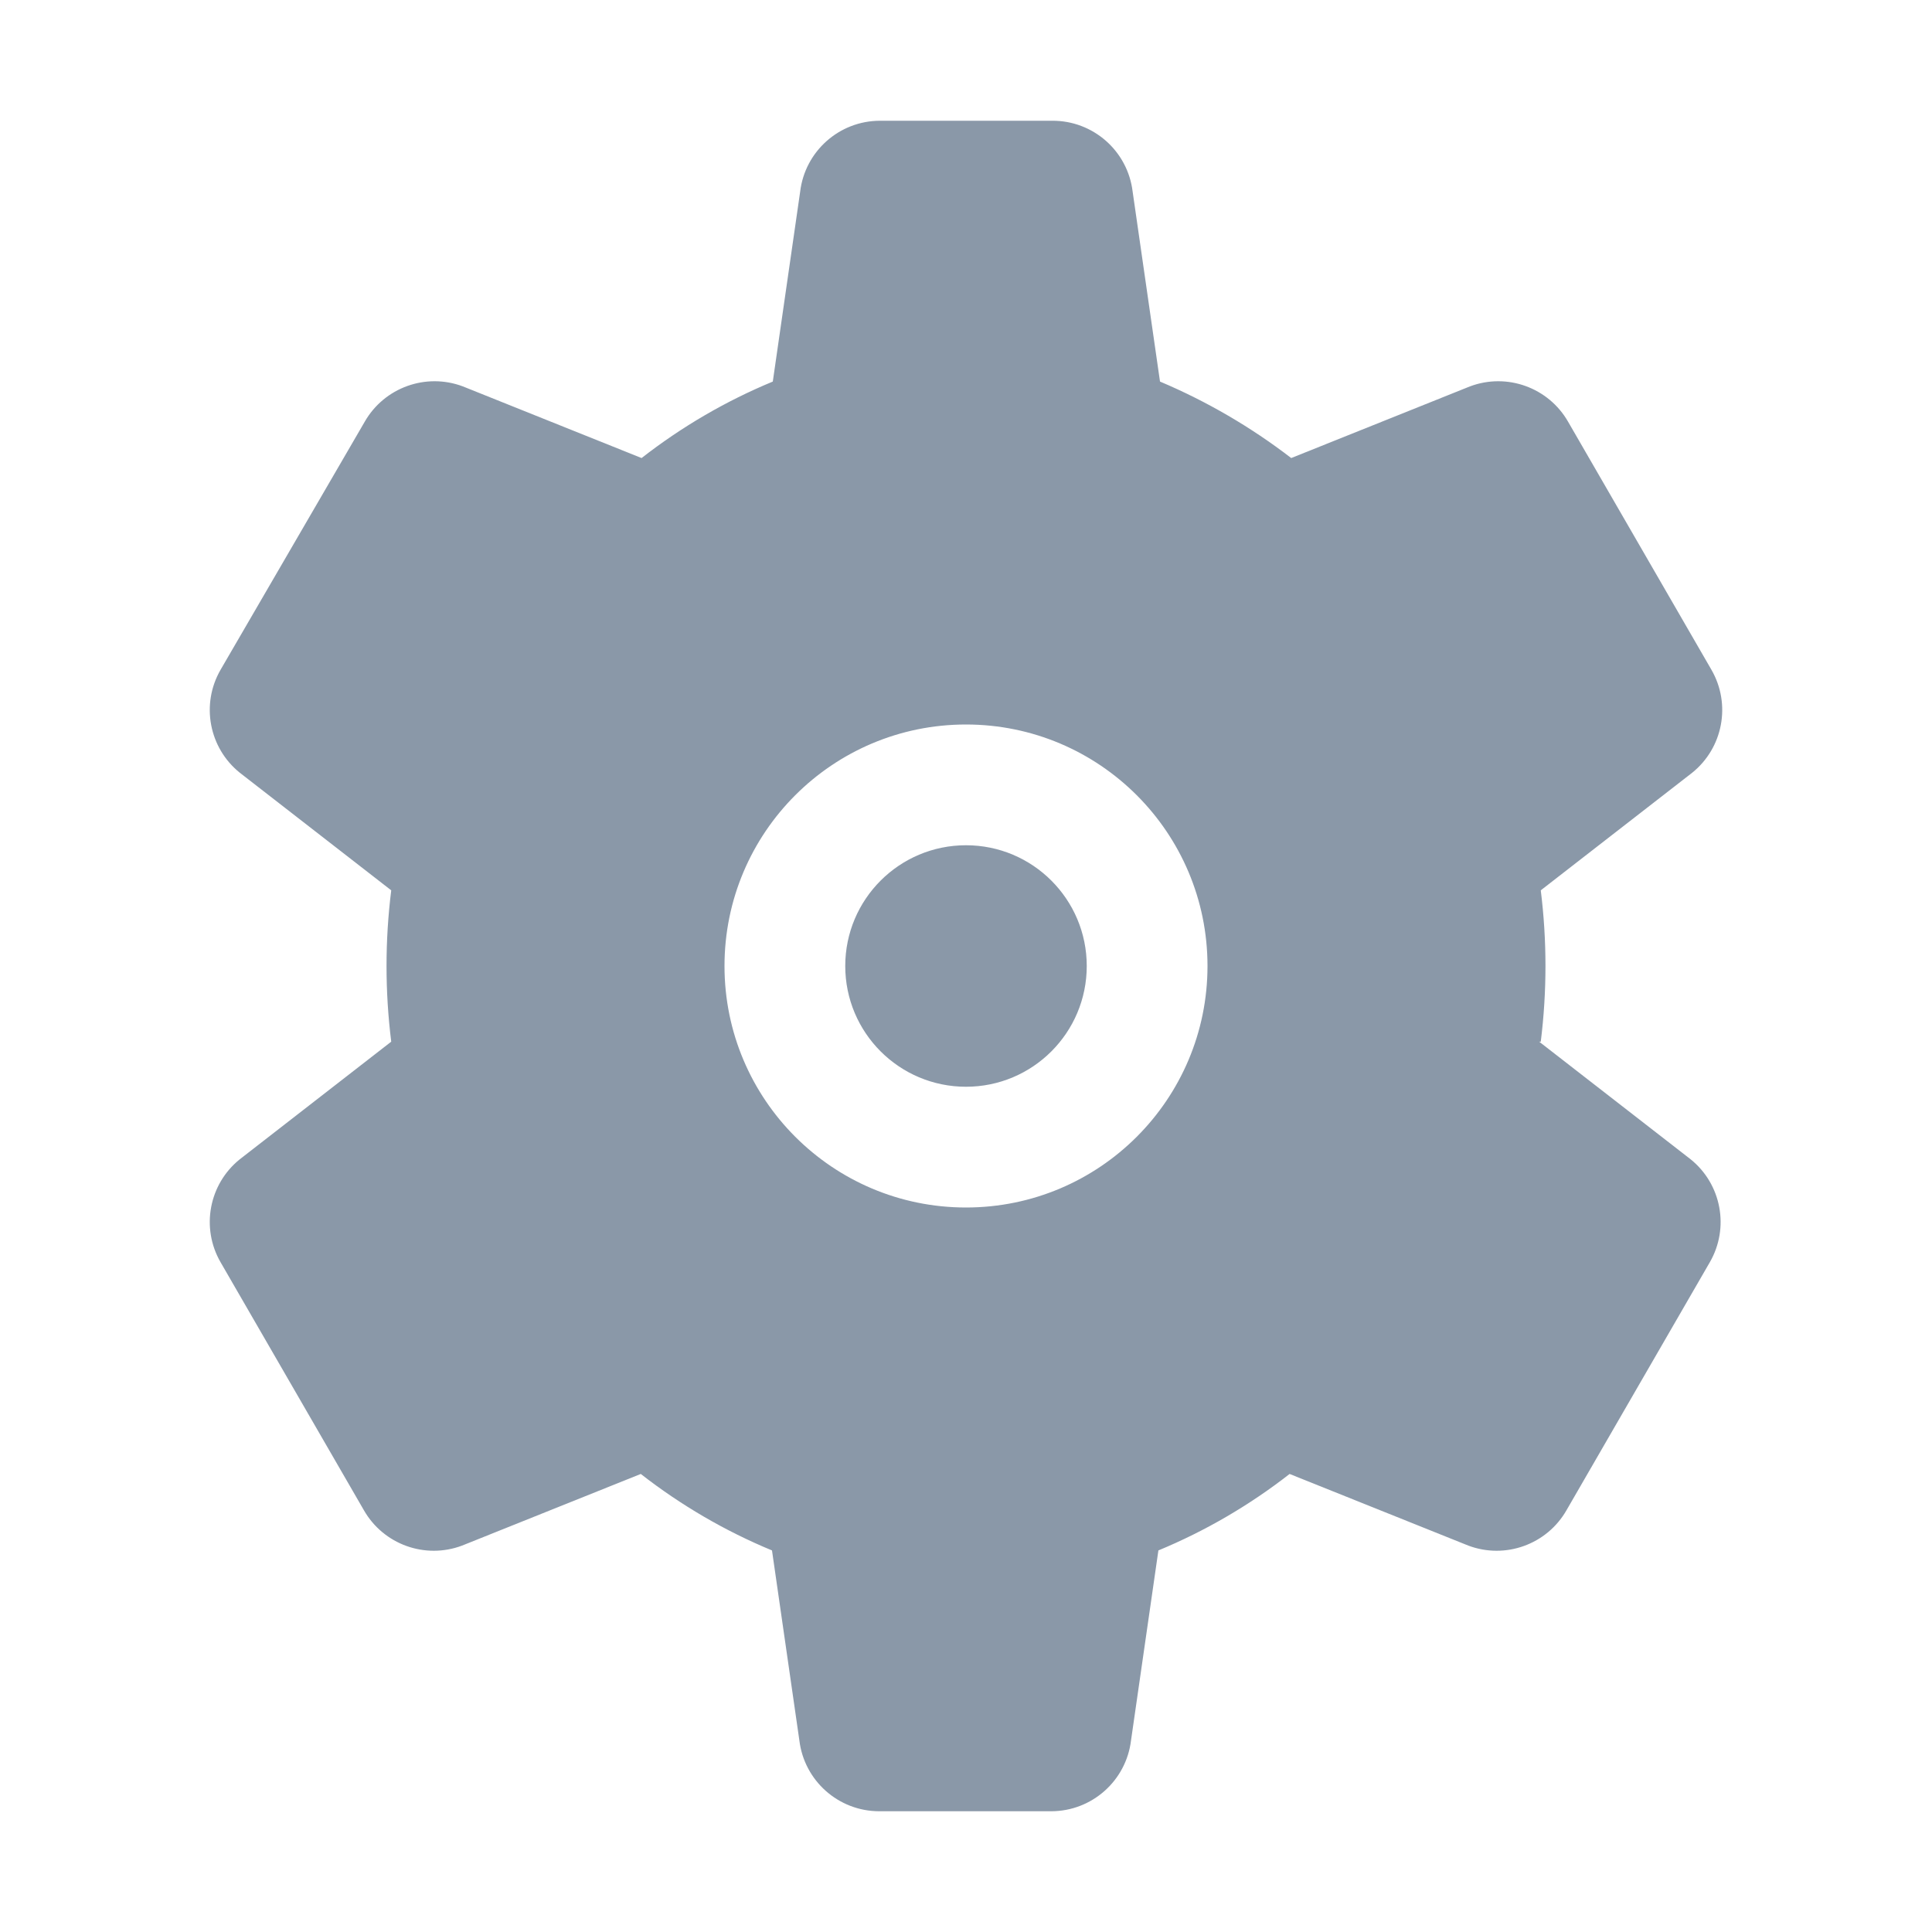
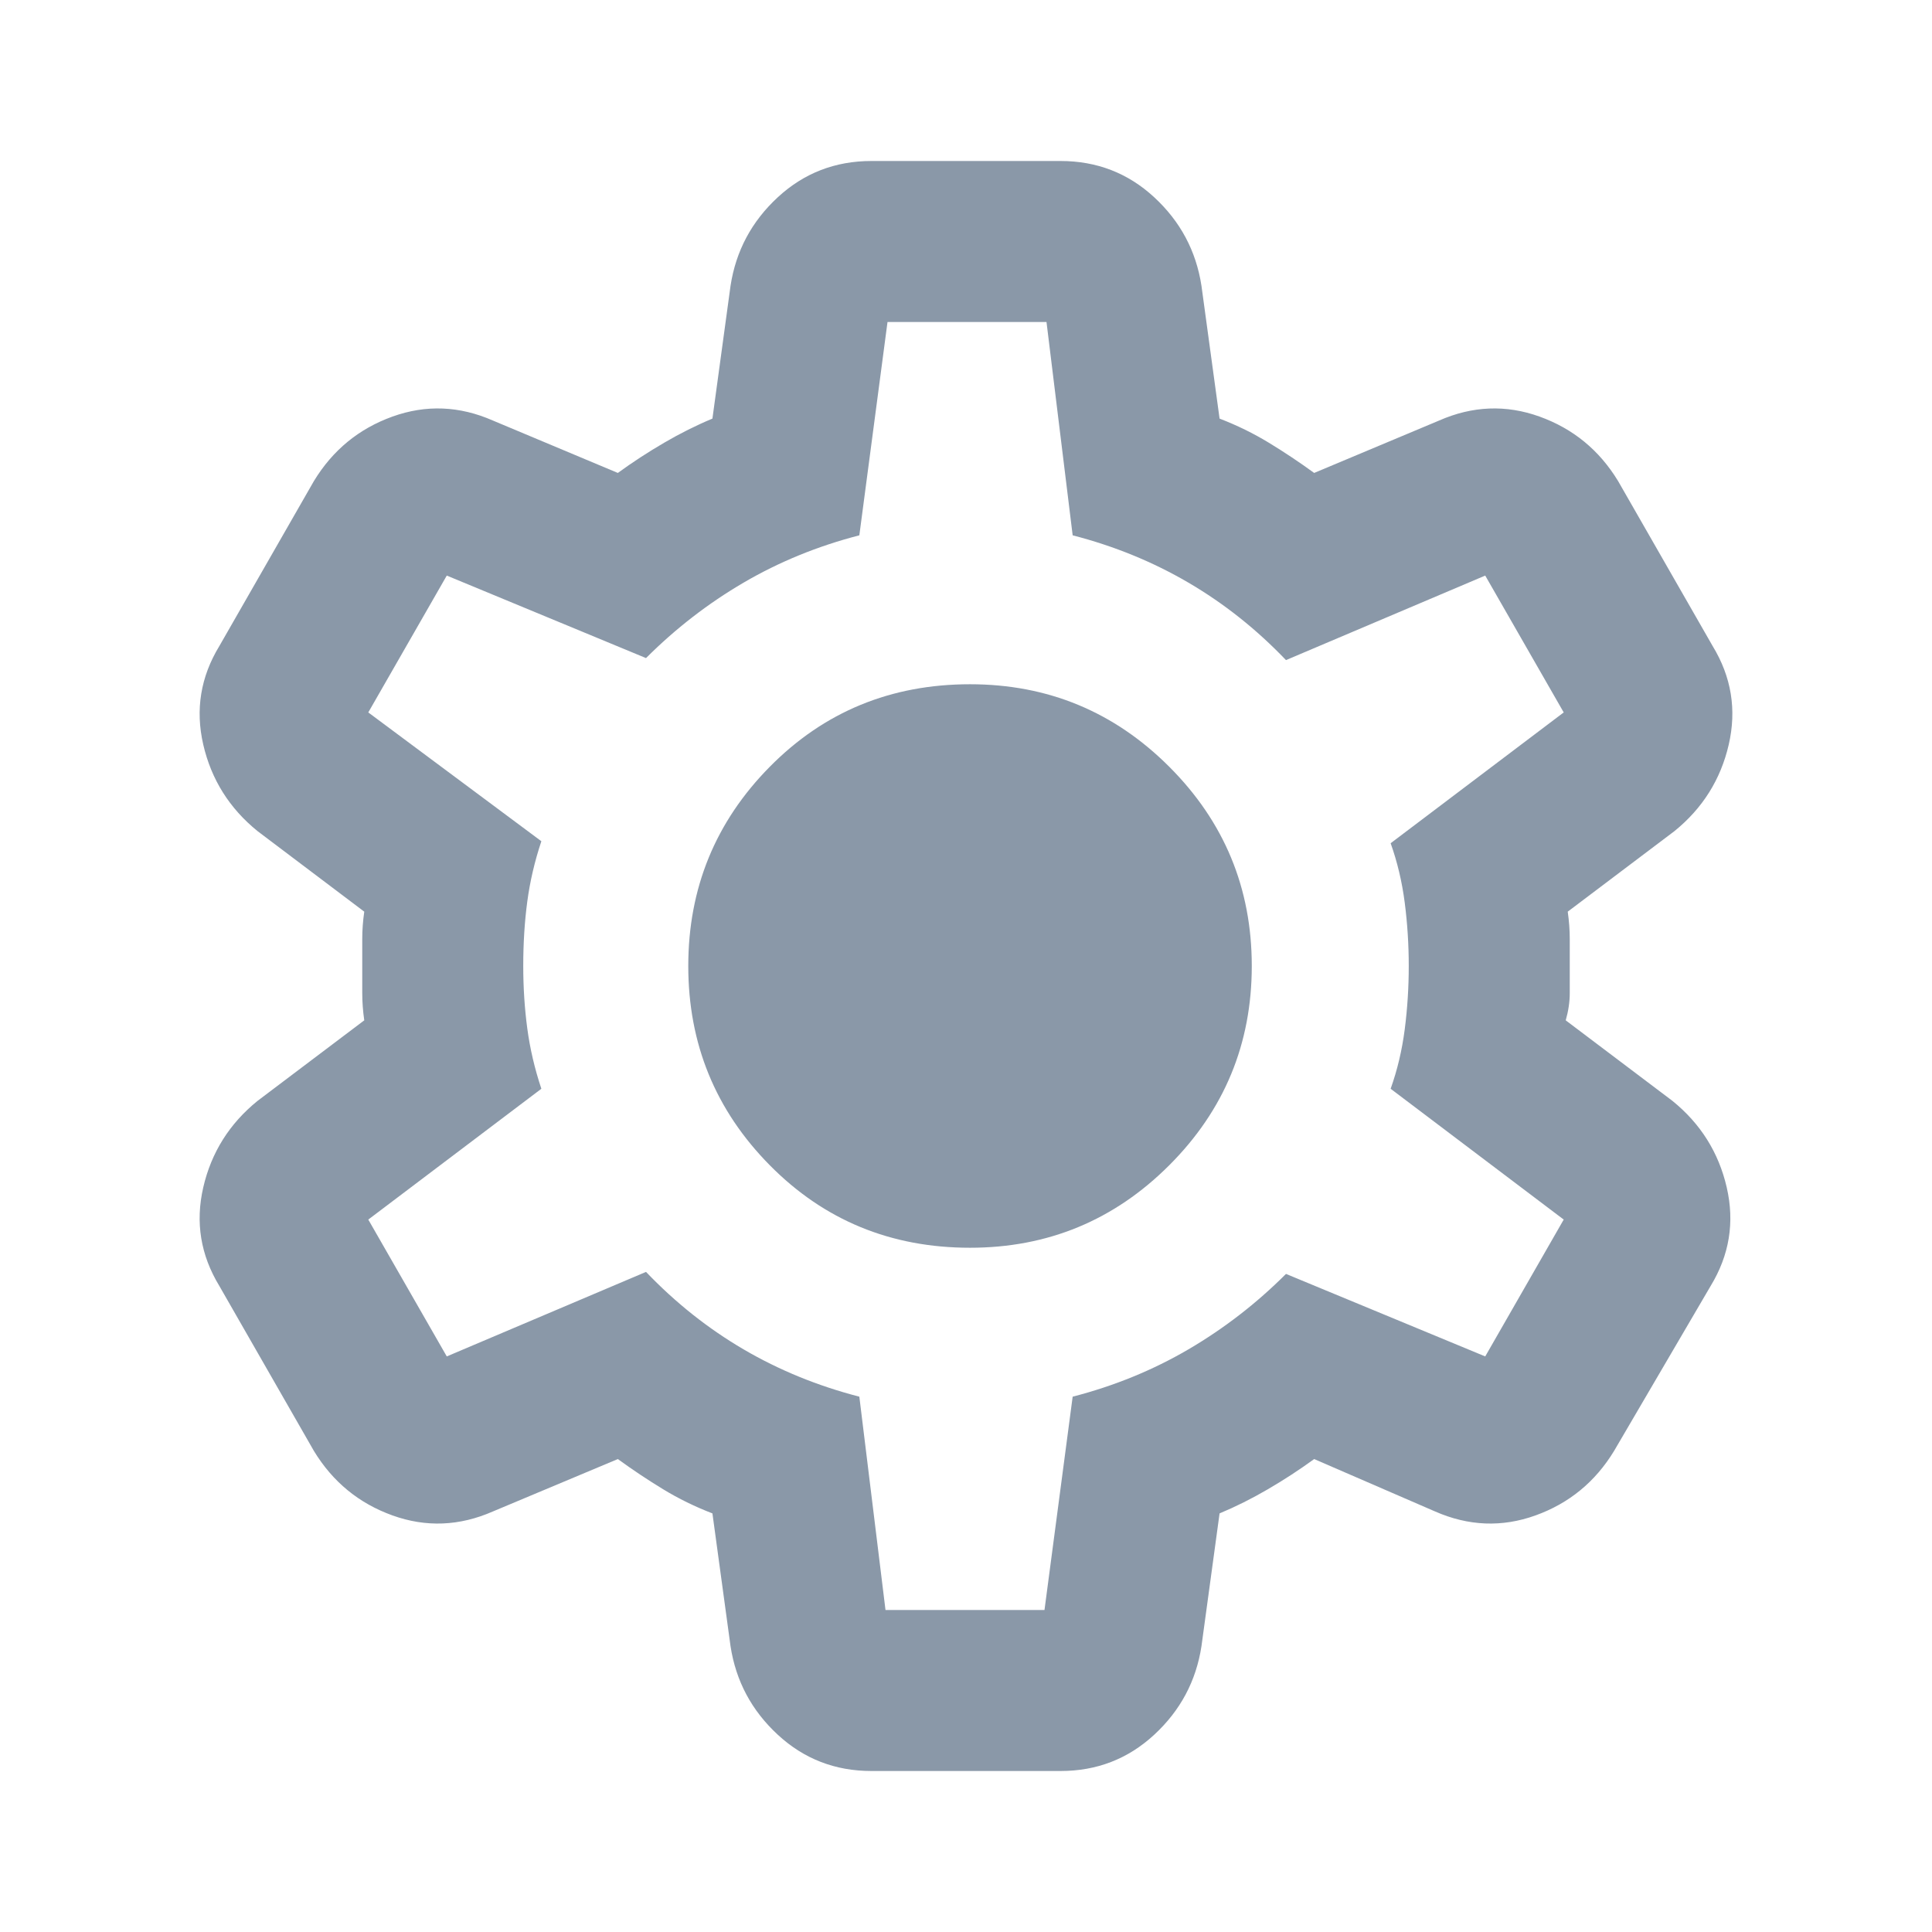
<svg xmlns="http://www.w3.org/2000/svg" viewBox="0 0 24 24" width="24" height="24">
-   <path fill="#8A98A8" fill-rule="evenodd" d="M19.14 12.94a7.6 7.6 0 0 0 0-1.88l1.88-1.46a1 1 0 0 0 .24-1.28l-1.78-3.08a1 1 0 0 0-1.22-.44l-2.22.89a7.4 7.4 0 0 0-1.63-.95l-.34-2.36A1 1 0 0 0 13.07 1.5h-2.14a1 1 0 0 0-.99.88l-.34 2.36c-.58.24-1.13.56-1.63.95l-2.22-.89a1 1 0 0 0-1.22.44L2.74 8.32a1 1 0 0 0 .24 1.28l1.88 1.46a7.6 7.6 0 0 0 0 1.88l-1.88 1.46a1 1 0 0 0-.24 1.28l1.78 3.08a1 1 0 0 0 1.22.44l2.22-.89c.5.39 1.05.71 1.63.95l.34 2.36a1 1 0 0 0 .99.88h2.14a1 1 0 0 0 .99-.88l.34-2.36c.58-.24 1.13-.56 1.63-.95l2.22.89a1 1 0 0 0 1.22-.44l1.78-3.08a1 1 0 0 0-.24-1.28l-1.88-1.46zM12 15a3 3 0 1 0 0-6 3 3 0 0 0 0 6zm0-1.5a1.5 1.5 0 1 1 0-3 1.5 1.5 0 0 1 0 3z" />
+   <g transform="translate(0, 24) scale(0.025, 0.025)">
+     <path fill="#8A98A8" d="M433-80q-27 0-46.5-18T363-142l-9-66q-13-5-24.5-12T307-235l-62 26q-25 11-50 2t-39-32l-47-82q-14-23-8-49t27-43l53-40q-1-7-1-13.5v-27q0-6.5 1-13.5l-53-40q-21-17-27-43t8-49l47-82q14-23 39-32t50 2l62 26q11-8 23-15t24-12l9-66q4-26 23.5-44t46.5-18h94q27 0 46.5 18t23.5 44l9 66q13 5 24.5 12t22.5 15l62-26q25-11 50-2t39 32l47 82q14 23 8 49t-27 43l-53 40q1 7 1 13.5v27q0 6.5-2 13.5l53 40q21 17 27 43t-8 49l-48 82q-14 23-39 32t-50-2l-60-26q-11 8-23 15t-24 12l-9 66q-4 26-23.5 44T527-80h-94Zm7-80h79l14-106q31-8 57.5-23.5T639-327l99 41 39-68-86-65q5-14 7-29.5t2-31.5q0-16-2-31.5t-7-29.5l86-65-39-68-99 42q-22-23-48.5-38.5T533-694l-13-106h-79l-14 106q-31 8-57.5 23.5T321-633l-99-41-39 68 86 64q-5 15-7 30t-2 32q0 16 2 31t7 30l-86 65 39 68 99-42q22 23 48.5 38.5T427-266l13 106Zm42-180q58 0 99-41t41-99q0-58-41-99t-99-41q-59 0-99.5 41T342-480q0 58 40.5 99t99.5 41Zm-2-140Z" />
+   </g>
</svg>
